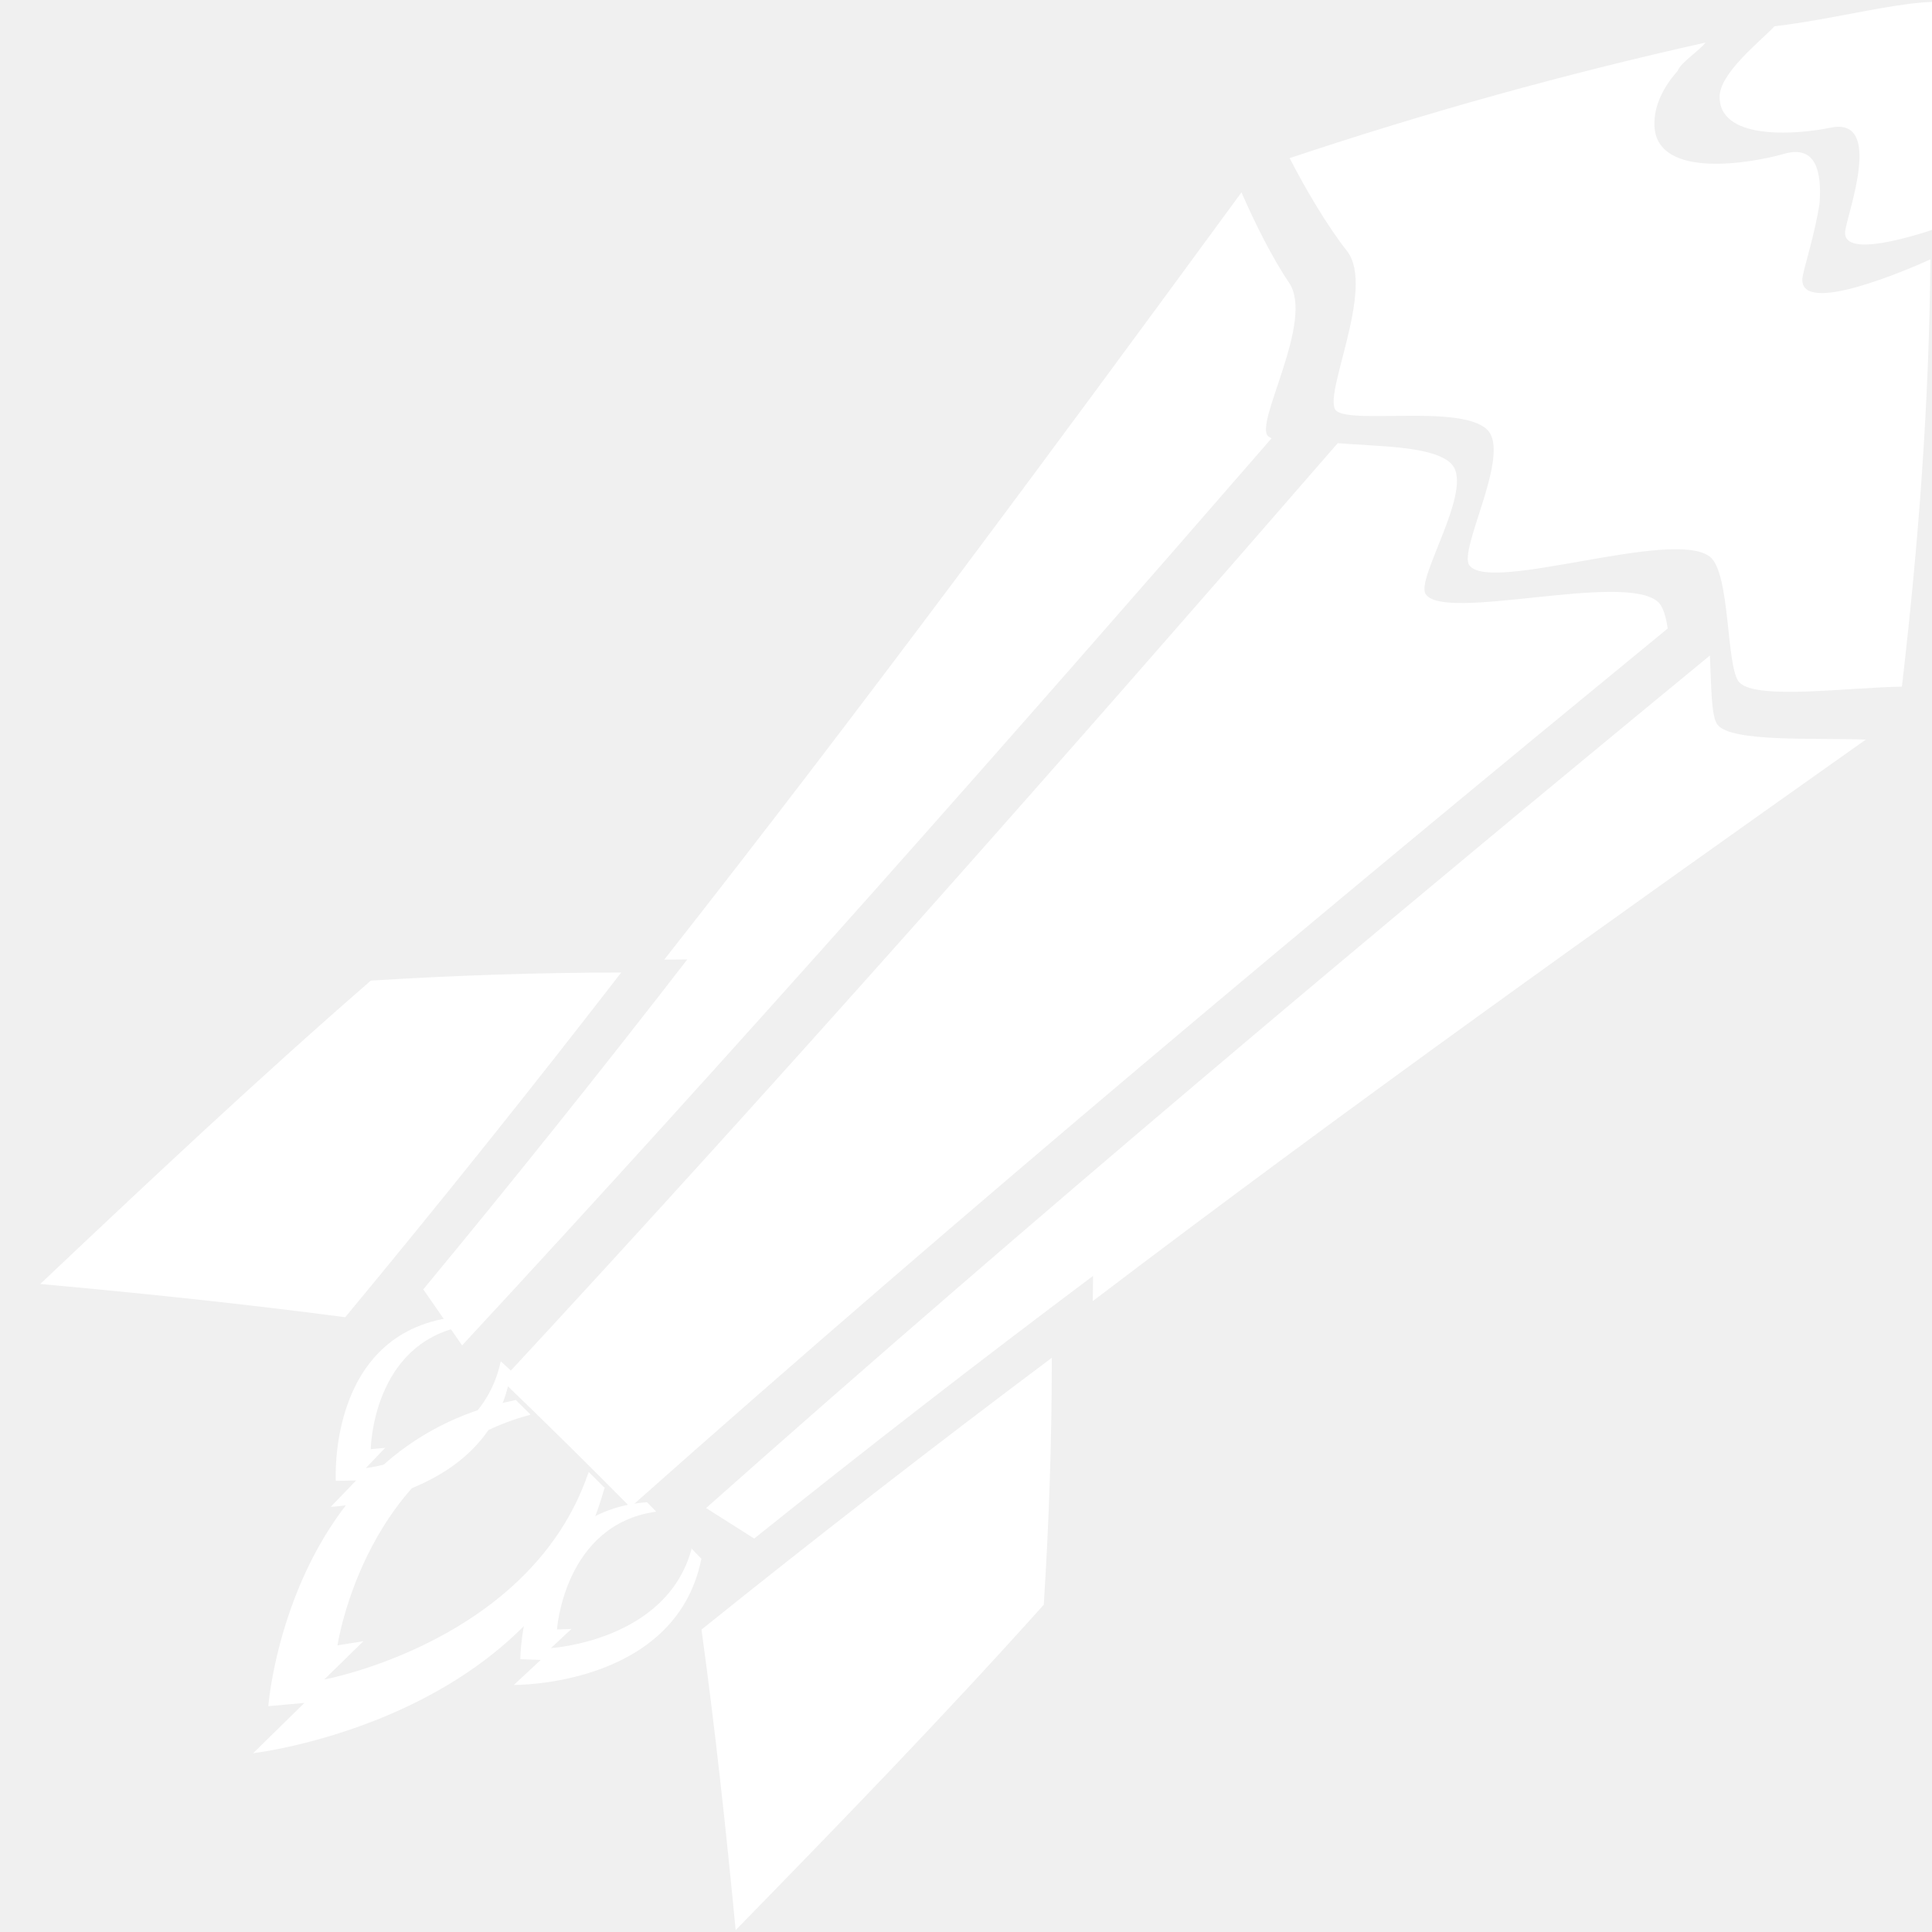
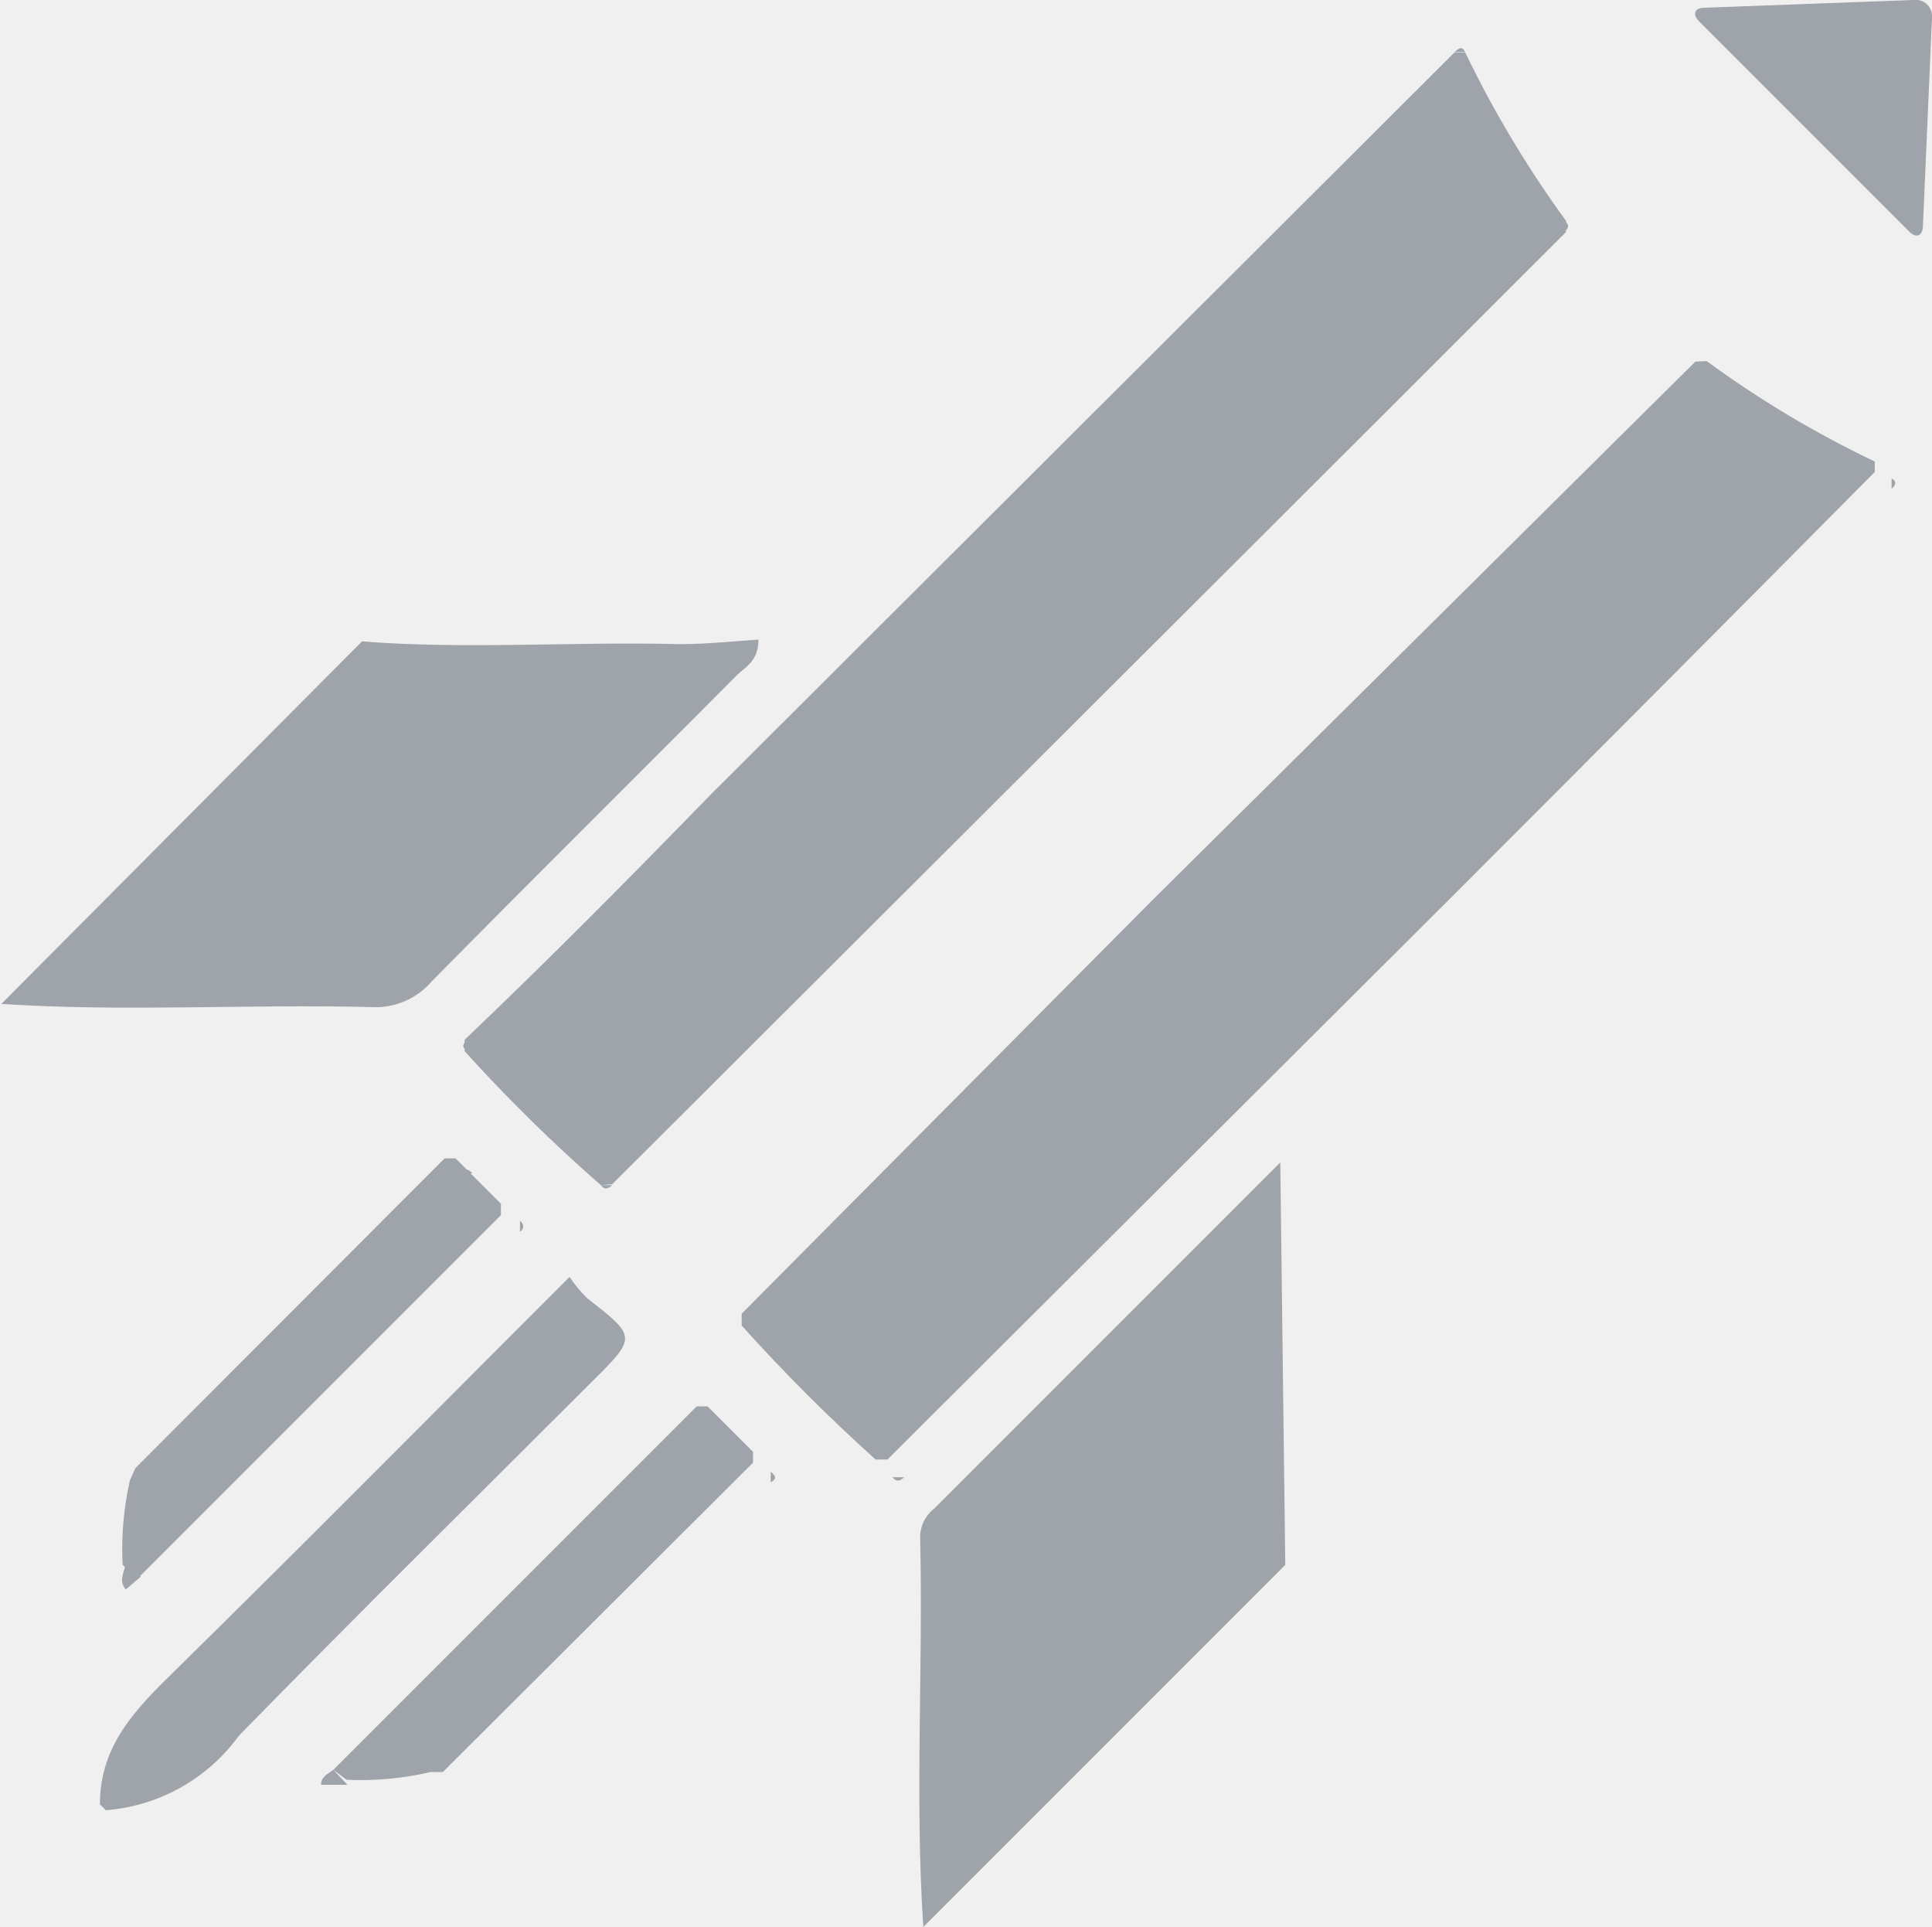
- <svg xmlns="http://www.w3.org/2000/svg" version="1" width="48" height="48">
-   <path fill="#FFF" d="M17.178 38.469l-.007.008.012.013a.011.011 0 0 1-.004.005c-.627 2.282-3.491 2.451-3.491 2.451l.509-.475-.359.013s.177-2.593 2.444-2.925l.008-.001.004.005.008-.008-.227-.232h-.012c-3.149.242-3.135 3.899-3.135 3.899l.506.019-.668.621s4.013.049 4.657-3.123l.006-.008-.251-.262zm-4.744-4.655l.013.025h-.011c-.497 2.312-3.348 2.636-3.348 2.636l.48-.503-.357.032s.034-2.599 2.276-3.05l.008-.004.011.01v-.01l.007.003-.245-.228-.011.003c-3.132.413-2.913 4.063-2.913 4.063l.505-.01-.631.656s4.009-.168 4.477-3.369l.007-.008-.268-.246z" />
-   <path fill="#FFF" d="M14.63 36.575l-.015.015.008.008-.011.01c-1.436 4.177-6.557 5.119-6.557 5.119l.973-.951-.643.102s.686-4.623 4.759-5.72c.008-.001.01-.003.015-.007l.004.004.014-.015-.363-.358c-.007 0-.015.004-.021.006-5.638 1.14-6.127 7.601-6.127 7.601l.898-.081-1.274 1.249s7.127-.819 8.724-6.573l.013-.014-.397-.395zm26.56-21.623c-.847-.75-5.323.516-5.772-.195-.246-.389 1.208-2.605.652-3.22-.419-.467-1.902-.446-2.835-.526-6.767 7.794-13.794 15.762-20.768 23.284a179.196 179.196 0 0 1 3.195 3.152c8.303-7.374 17.166-14.773 25.771-21.832-.044-.304-.117-.551-.243-.663zm-9.162-7.924c-.414-.612-.844-1.47-1.184-2.248-4.7 6.414-9.424 12.811-14.341 19.062.19 0 .382-.005.573-.005a322.738 322.738 0 0 1-6.56 8.197l.965 1.392c6.747-7.28 13.549-14.98 20.11-22.536a.333.333 0 0 1-.088-.056c-.338-.338 1.162-2.863.525-3.806zm14.327 11.347c-1.271-.048-3.322.071-3.681-.365-.167-.202-.155-.99-.192-1.724-8.344 6.863-16.896 14.039-24.939 21.181l1.195.758a324.19 324.19 0 0 1 8.418-6.525c0 .209-.004.416-.006.625 6.298-4.786 12.744-9.378 19.205-13.95z" />
-   <path fill="#FFF" d="M44.324 3.822c-.796.229-3.095.631-3.216-.637-.041-.439.147-.948.571-1.421.08-.217.532-.492.693-.706a103.906 103.906 0 0 0-10.331 2.871c.411.799.94 1.689 1.425 2.308.727.929-.643 3.645-.265 3.97.387.335 3.097-.163 3.746.466.616.596-.725 2.989-.441 3.372.514.704 5.045-.928 5.974-.215.522.404.396 2.769.734 3.124.424.447 2.749.12 4.038.106.412-3.535.68-7.06.708-10.616-.548.25-3.251 1.418-3.18.476.018-.217.31-1.086.427-1.873.055-.773-.083-1.455-.883-1.225z" />
-   <path fill="#FFF" d="M45.473 3.173c1.332-.285.436 2.094.371 2.562-.108.798 2.231-.036 2.705-.214.072-1.748.718-4.677.326-5.234-.438-.625-2.798.135-4.788.366-.372.394-1.38 1.174-1.364 1.773.026 1.107 2.047.897 2.75.747zM17.429 40.486c.34 2.482.61 4.973.848 7.468 2.594-2.657 5.178-5.321 7.655-8.085.131-2.045.2-4.085.2-6.135a323.407 323.407 0 0 0-8.703 6.752zM9.213 24.363C6.404 26.805 3.7 29.348 1 31.9c2.53.23 5.057.494 7.577.826a321.948 321.948 0 0 0 6.857-8.564c-2.078.001-4.147.072-6.221.201z" />
+ <svg xmlns="http://www.w3.org/2000/svg" id="fa73b971-ab48-417a-bce7-f573bd72fa43" data-name="Layer 1" viewBox="0 0 42.54 42.42">
+   <defs>
+     <style>.aa472e7c-629b-42eb-94cf-381690d750f5{fill:#9fa4aa}</style>
+   </defs>
+   <path class="aa472e7c-629b-42eb-94cf-381690d750f5" d="M23.2 46.1c-.19-2.86 0-5.73-.07-8.59a.8.8 0 0 1 .31-.62l7.62-7.62.11 8.86zM10.84 17.8c2.32.18 4.65 0 7 .06.57 0 1.14-.06 1.73-.1 0 .48-.29.6-.46.77-2.24 2.25-4.5 4.49-6.73 6.75a1.63 1.63 0 0 1-1.34.57c-2.71-.07-5.43.11-8.14-.07zM5.07 43.4c0-1.3.79-2.1 1.64-2.93 2.92-2.87 5.79-5.77 8.7-8.68a3.14 3.14 0 0 0 .39.47c1.09.85 1.1.85.09 1.85-2.59 2.59-5.2 5.16-7.76 7.78a4 4 0 0 1-2.93 1.64zM16.1 29.77a35.7 35.7 0 0 1-3-2.95v-.25c1.9-1.81 3.64-3.57 5.43-5.41L34.9 4.83h.23a24 24 0 0 0 2.22 3.71v.25q-4.12 4.12-8.22 8.21L16.35 29.75zm24.35-18.14a23 23 0 0 0 3.7 2.21v.23q-4.66 4.7-9.34 9.38l-12.4 12.36h-.26a39.1 39.1 0 0 1-2.95-2.95v-.26l9-9.06 12-11.9zM10.21 42.64l8-8h.24l1 1v.24l-6.83 6.81h-.27a6.79 6.79 0 0 1-1.85.17zM5.85 36l6.81-6.82h.24l1 1v.25l-8 8-.33-.3a6.82 6.82 0 0 1 .16-1.86zm4.36 6.64l.31.33h-.58c-.01-.16.14-.24.27-.33z" transform="translate(-2.87 -3.68)" />
+   <path class="aa472e7c-629b-42eb-94cf-381690d750f5" d="M5.64 38.09l.33.3-.33.28c-.17-.19-.03-.38 0-.58zM40.82 12h-.26c.08-.07.16-.1.26 0zM13.17 26.57v.25c-.17-.1-.09-.18 0-.25zm2.93 3.2h.25c-.08.07-.16.12-.25 0zM19.6 33v.25c-.14-.1-.1-.18 0-.25zm2.92 3.2h.26c-.08.07-.16.12-.26 0zm-9.25-6.69H13c.11-.11.19-.1.27 0zM37.31 8.78v-.25c.13.1.1.18 0 .25zM14.32 30.8v-.25c.08.08.11.16 0 .25zm30.2-16.36v-.23c.13.08.08.16 0 .23zM18.8 35h-.25c.09-.08.17-.06.25 0zM35.13 4.82h-.23c.1-.08.15-.13.23 0zM19.84 36.31v-.23c.09.07.16.15 0 .23zM5.85 36v.27zm6.52 6.8h.27zM45.41 4.07a.36.36 0 0 0-.41-.39l-4.6.17c-.22 0-.27.15-.12.3l4.63 4.63c.15.15.29.1.3-.12z" transform="translate(-2.87 -3.68)" />
</svg>
